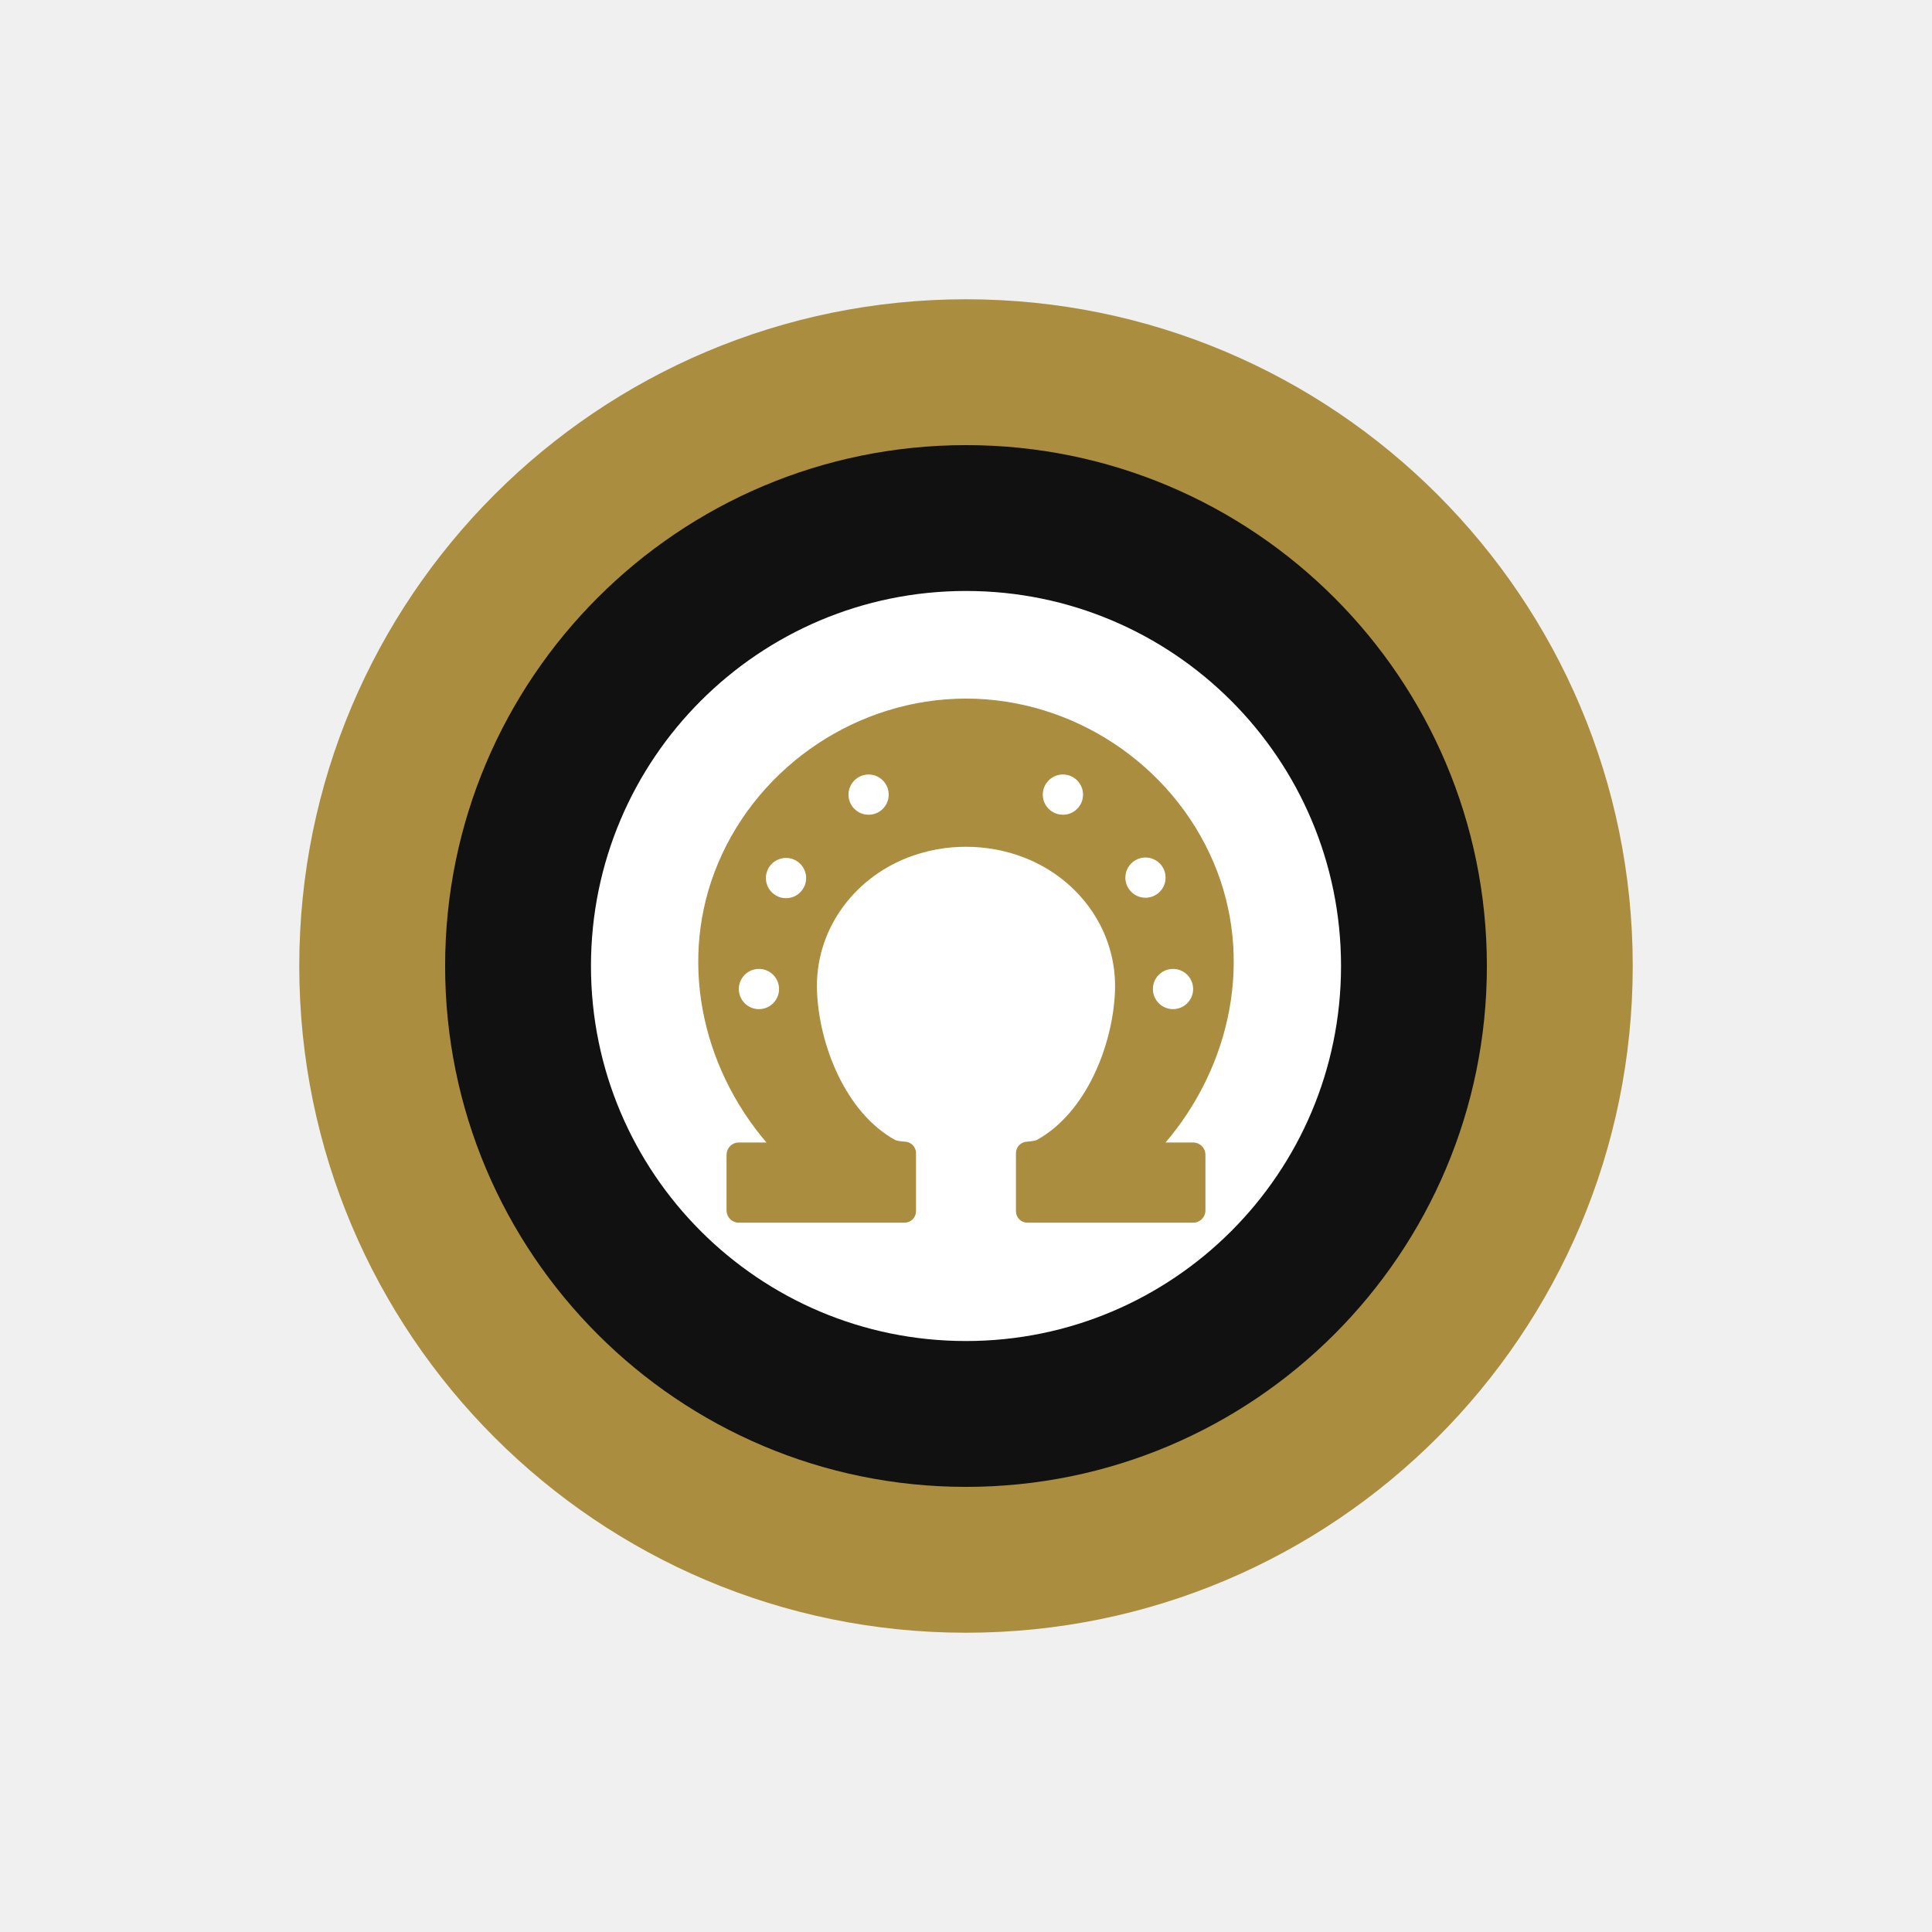
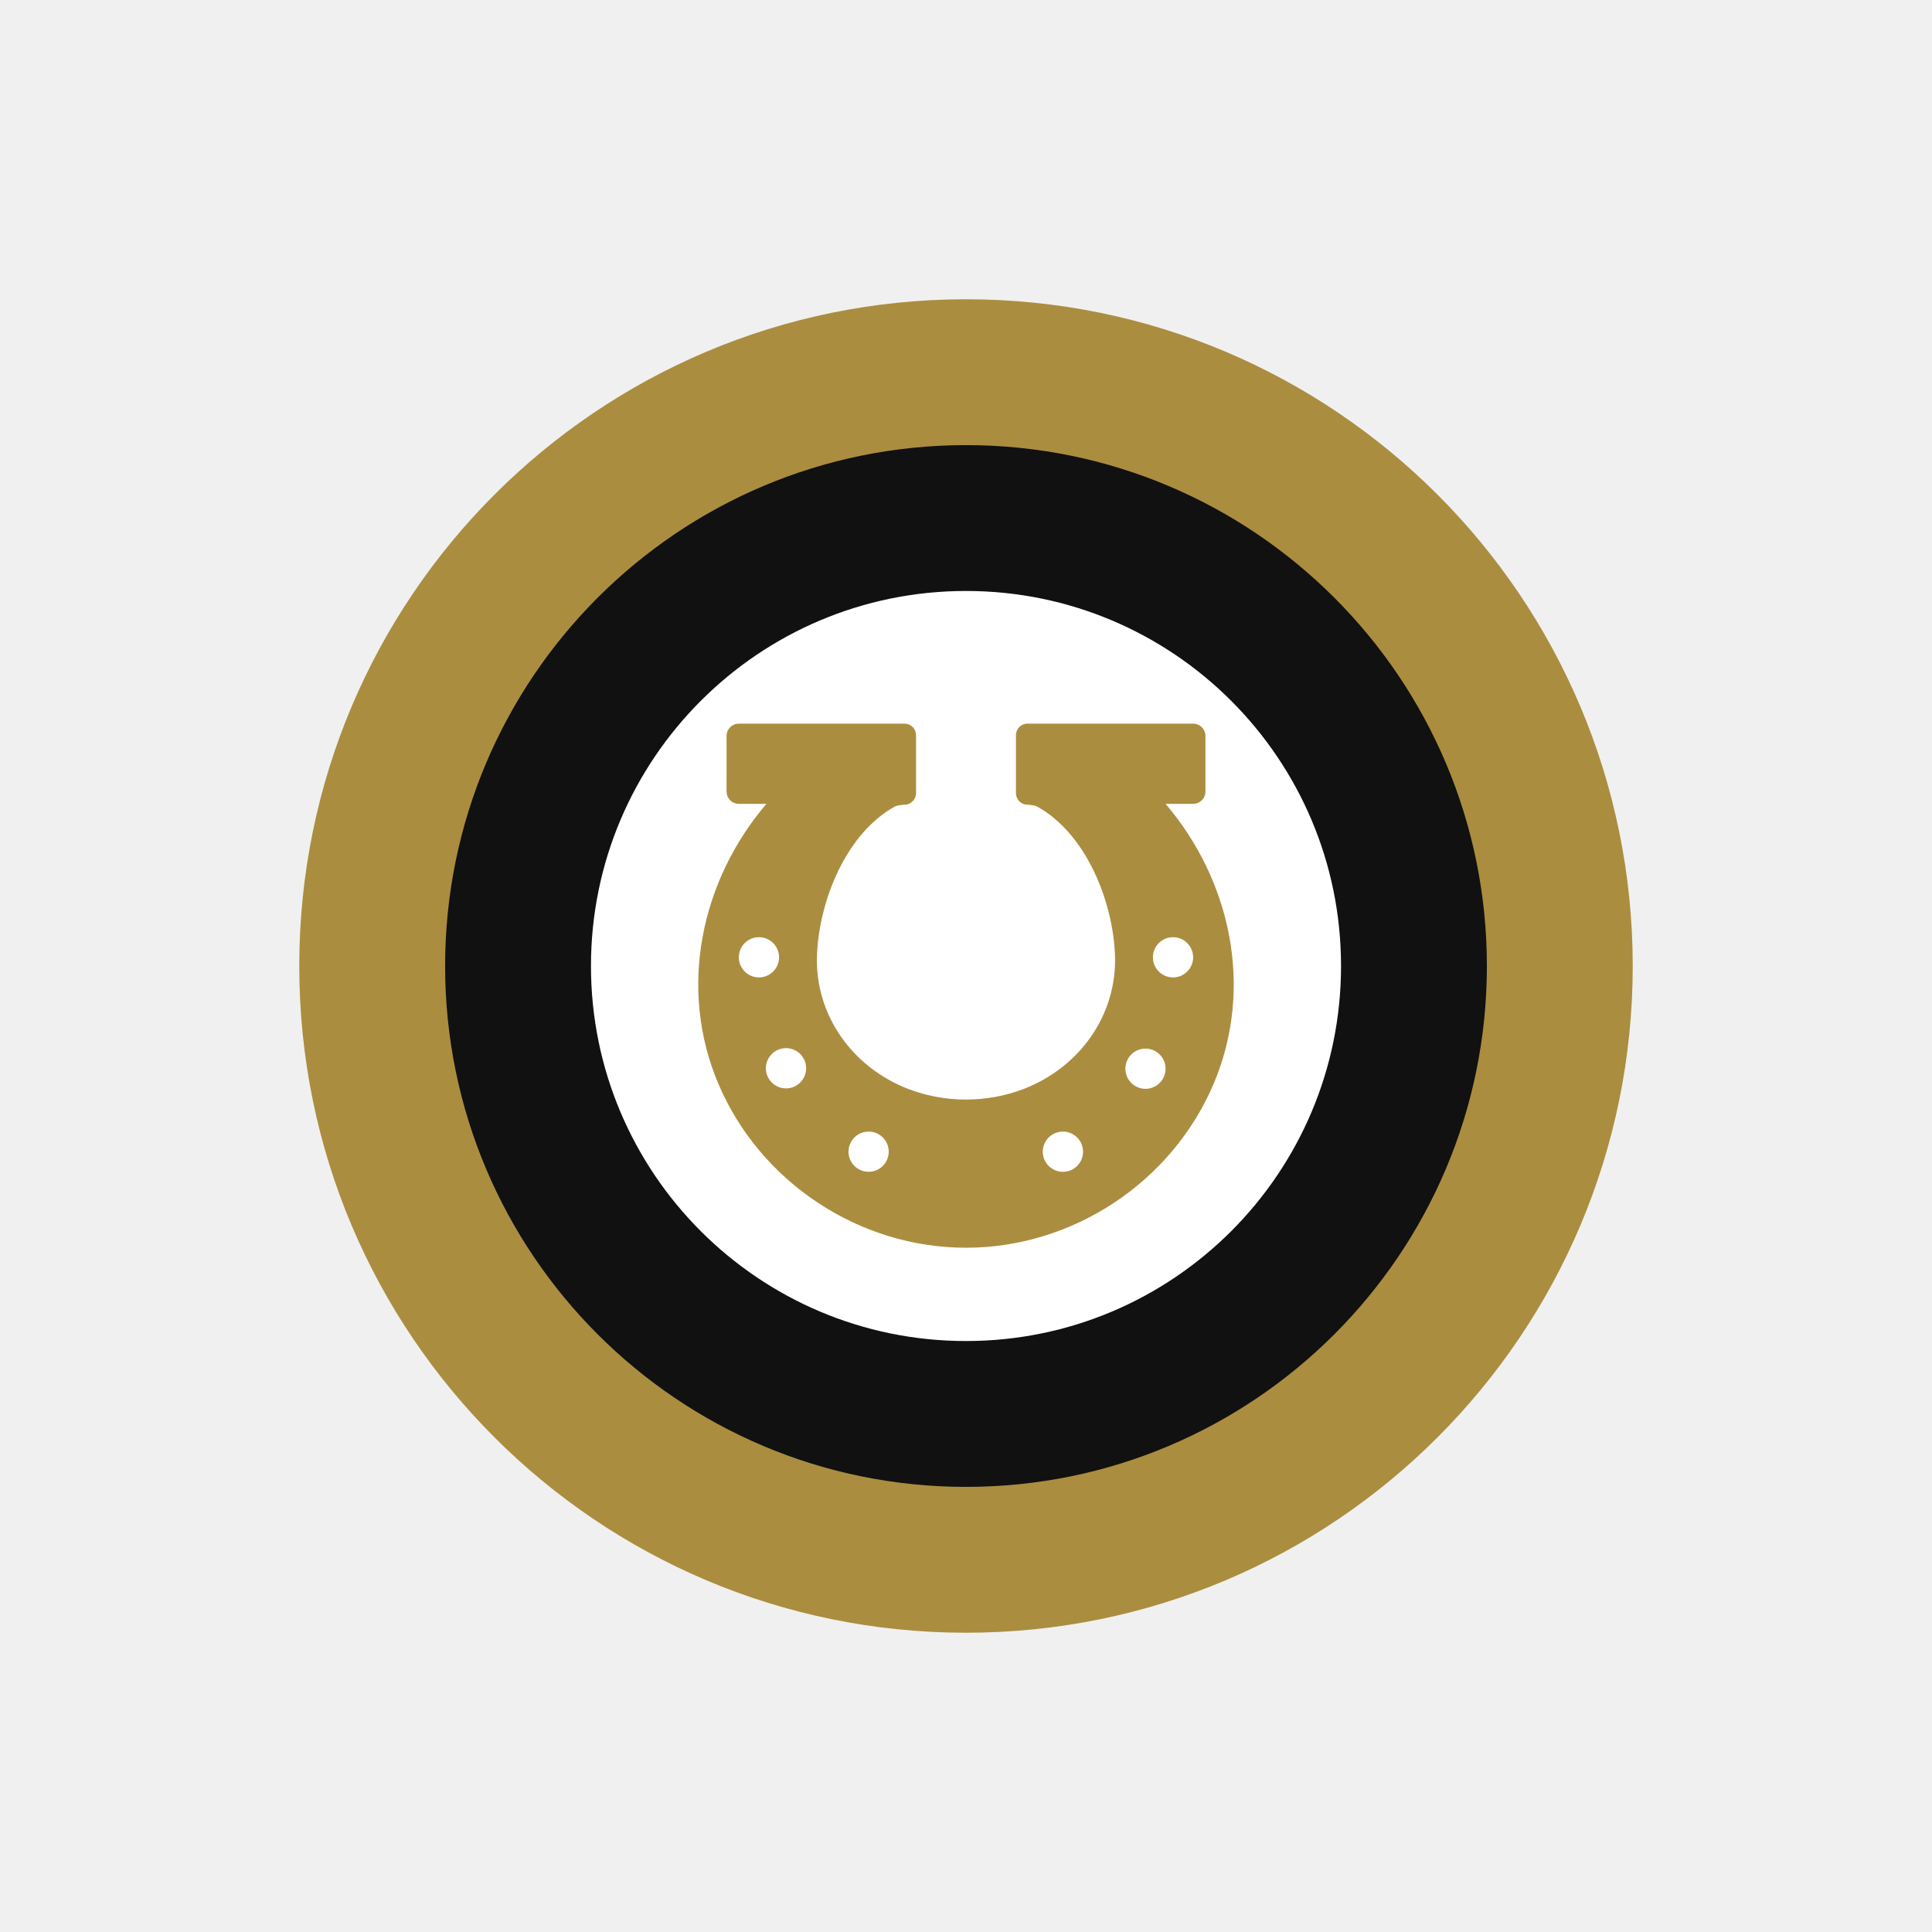
<svg xmlns="http://www.w3.org/2000/svg" viewBox="-51 -51 102 102">
  <g>
    <circle cx="0" cy="0" r="35.2" fill="#ab8d3f" />
    <circle cx="0" cy="0" r="27.5" fill="#111" />
    <circle cx="0" cy="0" r="19.8" fill="#fff" />
    <g transform="matrix(0.055107 0 0 0.055107 -14.108 -14.108)">
      <g fill="#ab8d3f" stroke="#ab8d3f" style="vector-effect:non-scaling-stroke">
-         <g id="ico">
+         <g id="ico" transform="matrix(1 0 0 -1 0 525.75)">
          <path id="path1" d="M473.67 425.59h-27.55c63.64-74.14 85.23-177.35 46.77-268.26C453.03 63.16 358.32.32 255.99.33 153.67.32 58.98 63.16 19.12 157.33c-38.47 90.9-16.89 194.12 46.77 268.26H38.33a11.2 11.2 0 0 0-11.21 11.22v53.4a11.2 11.2 0 0 0 11.21 11.22h158.79c5.8 0 10.5-4.7 10.5-10.51v-55.6a10.5 10.5 0 0 0-8.77-10.37s-8.51-.48-10.99-1.84c-47.64-26.22-73.21-91.47-75.1-143.11-2.13-57.55 34.16-107.67 87.28-128.34l.16-.06.15-.06A155 155 0 0 1 256 141.28c18.99 0 37.92 3.42 55.63 10.26l.15.06.17.06c53.13 20.67 89.4 70.79 87.3 128.34-1.9 51.64-27.49 116.89-75.13 143.1-2.48 1.37-10.98 1.85-10.98 1.85a10.5 10.5 0 0 0-8.77 10.36v55.6c0 5.81 4.7 10.52 10.51 10.52h158.8a11.2 11.2 0 0 0 11.2-11.21v-53.41c0-6.2-5.02-11.22-11.2-11.22M57.64 297.85a19.775 19.775 0 1 1 0-39.55 19.775 19.775 0 0 1 0 39.55m26.37-106.3a19.79 19.79 0 1 1 .01-39.57 19.79 19.79 0 0 1-.01 39.57m79.13-79.94a19.78 19.78 0 1 1-.01-39.55 19.78 19.78 0 0 1 0 39.55m28.75 43.2q-.16.08 0 0m10.28-3.97c3.37-1.31 2.4-.93 0 0m114.54 2.67c5.6 2.16 3.56 1.38 0 0m32.16-41.9a19.785 19.785 0 1 1 0-39.57 19.785 19.785 0 0 1 0 39.57m59.33 60.16a19.78 19.78 0 1 1 39.55 0 19.78 19.78 0 0 1-39.55 0m26.38 106.3a19.775 19.775 0 1 1 39.55 0 19.775 19.775 0 0 1-39.55 0" />
        </g>
      </g>
    </g>
  </g>
</svg>
